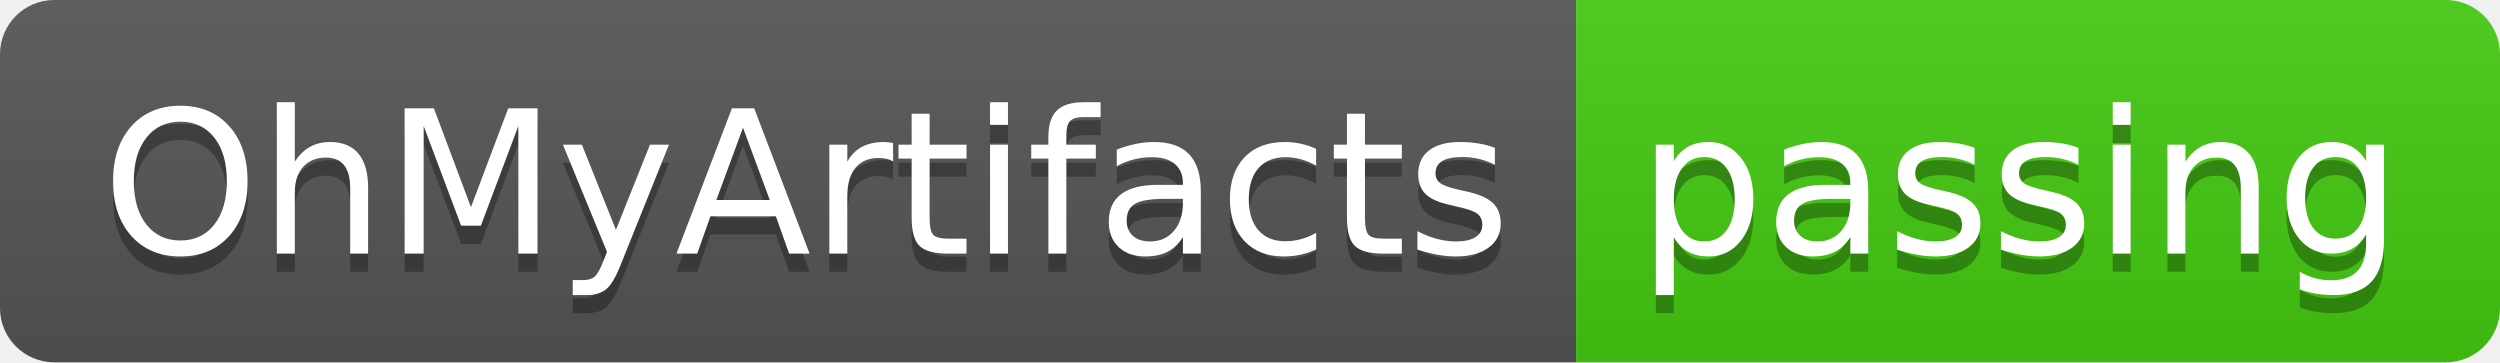
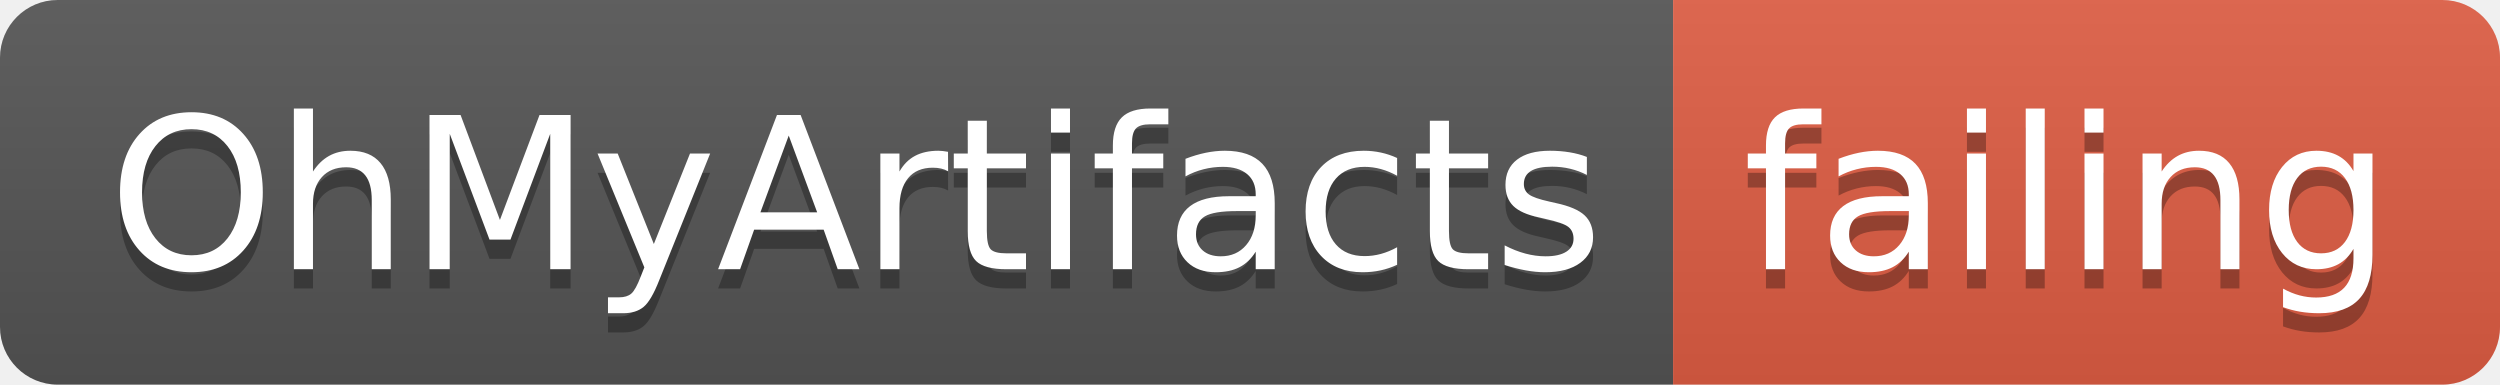
- <svg xmlns="http://www.w3.org/2000/svg" width="138" height="20">
+ <svg xmlns="http://www.w3.org/2000/svg" width="130" height="20">
  <linearGradient id="smooth" x2="0" y2="100%">
    <stop offset="0" stop-color="#bbb" stop-opacity=".1" />
    <stop offset="1" stop-opacity=".1" />
  </linearGradient>
  <clipPath id="round">
-     <rect width="138" height="20" rx="3" fill="#fff" />
+     <rect width="130" height="20" rx="3" fill="#fff" />
  </clipPath>
  <g clip-path="url(#round)">
    <rect width="87" height="20" fill="#555" />
-     <rect x="87" width="51" height="20" fill="#4c1" />
-     <rect width="138" height="20" fill="url(#smooth)" />
+     <rect x="87" width="43" height="20" fill="#e05d44" />
+     <rect width="130" height="20" fill="url(#smooth)" />
  </g>
  <g fill="#fff" text-anchor="middle" font-family="DejaVu Sans,Verdana,Geneva,sans-serif" font-size="110">
    <text x="445" y="150" fill="#010101" fill-opacity=".3" transform="scale(0.1)" textLength="770" lengthAdjust="spacing">OhMyArtifacts</text>
    <text x="445" y="140" transform="scale(0.1)" textLength="770" lengthAdjust="spacing">OhMyArtifacts</text>
-     <text x="1115" y="150" fill="#010101" fill-opacity=".3" transform="scale(0.1)" textLength="410" lengthAdjust="spacing">passing</text>
-     <text x="1115" y="140" transform="scale(0.1)" textLength="410" lengthAdjust="spacing">passing</text>
+     <text x="1075" y="150" fill="#010101" fill-opacity=".3" transform="scale(0.1)" textLength="330" lengthAdjust="spacing">failing</text>
+     <text x="1075" y="140" transform="scale(0.1)" textLength="330" lengthAdjust="spacing">failing</text>
  </g>
</svg>
